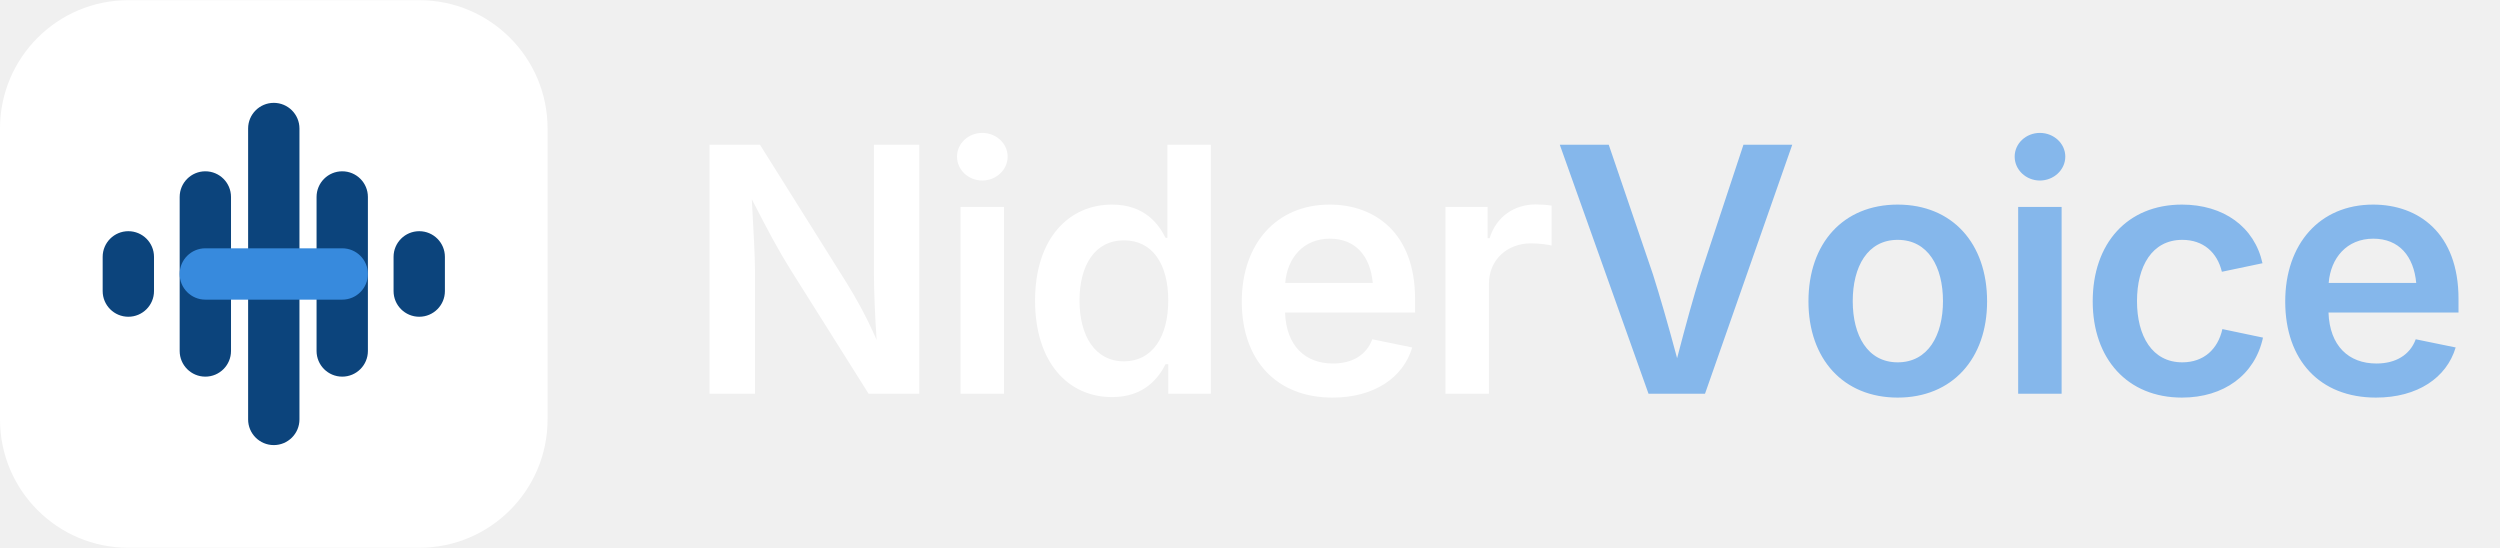
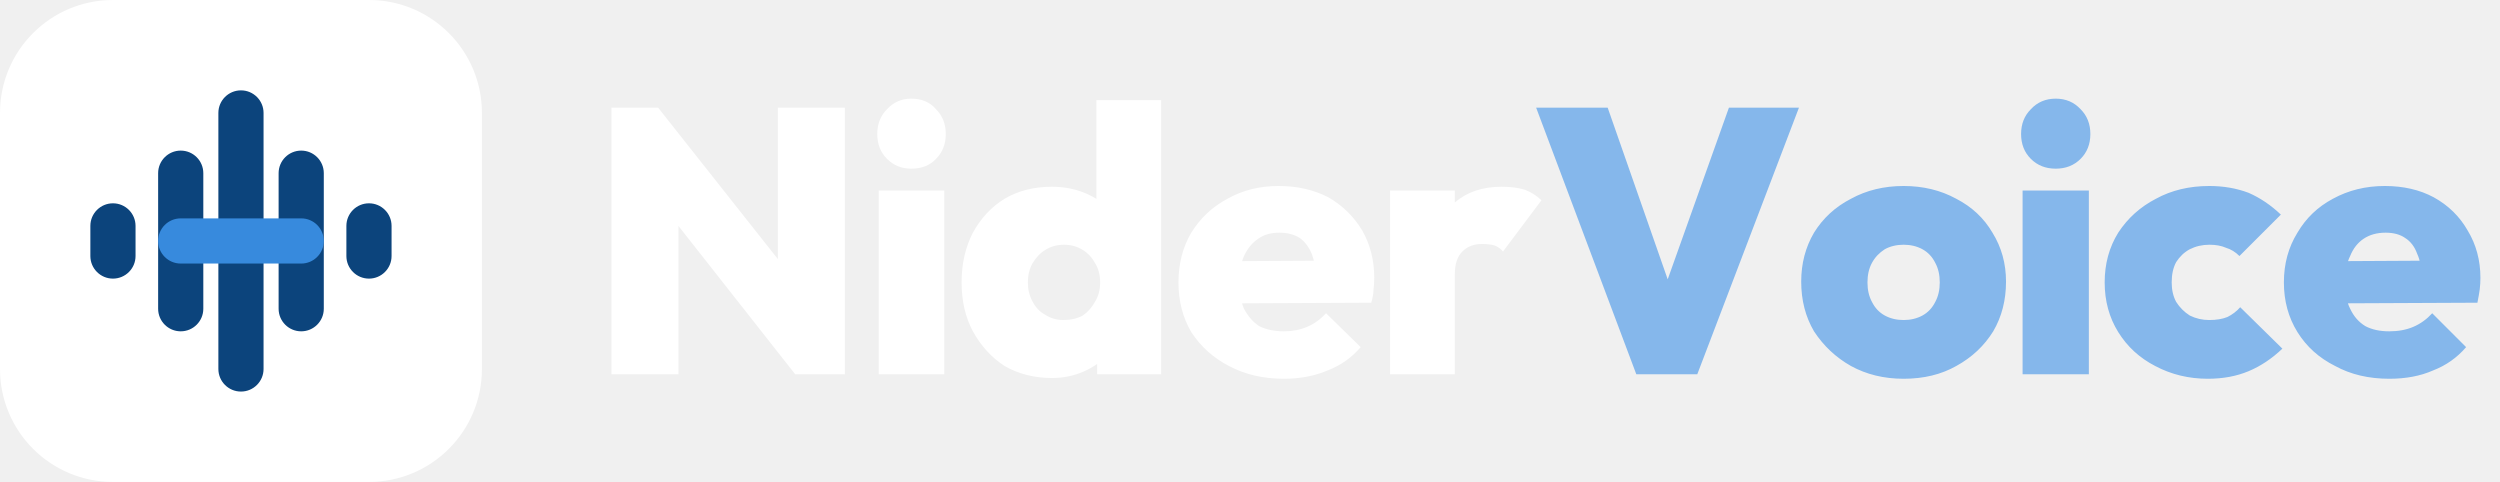
- <svg xmlns="http://www.w3.org/2000/svg" viewBox="0 0 292.2 64.0" width="292" height="64">
+ <svg xmlns="http://www.w3.org/2000/svg" viewBox="0 0 332 64" width="332" height="64" role="img" aria-label="NiderVoice">
  <rect width="64" height="64" rx="15" fill="#FFFFFF" />
  <g fill="#0C447C">
    <rect x="12" y="27" width="6" height="10" rx="3" />
    <rect x="21" y="20" width="6" height="24" rx="3" />
    <rect x="29" y="12" width="6" height="40" rx="3" />
    <rect x="37" y="20" width="6" height="24" rx="3" />
    <rect x="46" y="27" width="6" height="10" rx="3" />
  </g>
  <rect x="21" y="29" width="22" height="6" rx="3" fill="#378ADD" />
-   <path d="M82.93 46.0H88.242V31.547C88.242 29.926 88.066 26.859 87.871 23.266C89.824 27.055 90.918 29.125 92.441 31.566L101.523 46.0H107.441V16.898H102.148V32.172C102.148 33.949 102.266 36.898 102.461 39.711C101.191 36.801 99.922 34.594 98.887 32.934L88.828 16.898H82.93Z M112.266 46.0H117.345V24.164H112.266ZM114.805 21.078C116.427 21.078 117.774 19.828 117.774 18.285C117.774 16.742 116.427 15.512 114.805 15.512C113.184 15.512 111.856 16.742 111.856 18.285C111.856 19.828 113.184 21.078 114.805 21.078Z M129.982 46.391C133.752 46.391 135.431 44.125 136.232 42.543H136.545V46.0H141.525V16.898H136.447V27.777H136.232C135.451 26.234 133.849 23.891 129.963 23.891C124.923 23.891 120.978 27.855 120.978 35.121C120.978 42.289 124.806 46.391 129.982 46.391ZM131.369 42.211C127.97 42.211 126.173 39.203 126.173 35.102C126.173 31.039 127.931 28.07 131.369 28.07C134.709 28.07 136.545 30.844 136.545 35.102C136.545 39.359 134.67 42.211 131.369 42.211Z M155.745 46.449C160.608 46.449 164.006 44.125 165.061 40.59L160.393 39.633C159.709 41.488 158.03 42.465 155.803 42.465C152.541 42.465 150.334 40.395 150.198 36.508H165.393V34.906C165.393 27.25 160.745 23.891 155.412 23.891C149.162 23.891 145.139 28.5 145.139 35.219C145.139 42.055 149.162 46.449 155.745 46.449ZM150.217 33.051C150.452 30.141 152.327 27.875 155.432 27.875C158.459 27.875 160.159 29.926 160.452 33.051Z M168.948 46.0H174.027V33.148C174.027 30.375 176.116 28.422 178.948 28.422C179.847 28.422 180.921 28.559 181.351 28.676V24.008C180.862 23.93 180.062 23.871 179.495 23.871C176.995 23.871 174.886 25.297 174.105 27.816H173.87V24.164H168.948Z" fill="#FFFFFF" />
-   <path d="M192.68 46.0H199.281L209.477 16.898H203.773L198.773 32.016C197.953 34.613 197.074 37.797 196.02 41.84C194.945 37.836 194.008 34.594 193.187 32.016L188.031 16.898H182.309Z M221.802 46.449C228.169 46.449 232.251 41.918 232.251 35.199C232.251 28.402 228.169 23.891 221.802 23.891C215.434 23.891 211.372 28.402 211.372 35.199C211.372 41.918 215.434 46.449 221.802 46.449ZM221.802 42.328C218.266 42.328 216.548 39.164 216.548 35.18C216.548 31.156 218.266 28.012 221.802 28.012C225.356 28.012 227.095 31.156 227.095 35.18C227.095 39.164 225.356 42.328 221.802 42.328Z M235.884 46.0H240.962V24.164H235.884ZM238.423 21.078C240.045 21.078 241.392 19.828 241.392 18.285C241.392 16.742 240.045 15.512 238.423 15.512C236.802 15.512 235.474 16.742 235.474 18.285C235.474 19.828 236.802 21.078 238.423 21.078Z M255.026 46.449C259.928 46.449 263.561 43.793 264.498 39.438L259.752 38.441C259.225 40.805 257.565 42.328 255.065 42.328C251.53 42.328 249.772 39.223 249.772 35.18C249.772 31.098 251.53 28.012 255.065 28.012C257.526 28.012 259.147 29.477 259.694 31.742L264.44 30.746C263.502 26.488 259.889 23.891 255.026 23.891C248.659 23.891 244.596 28.402 244.596 35.199C244.596 41.918 248.659 46.449 255.026 46.449Z M277.702 46.449C282.566 46.449 285.964 44.125 287.019 40.59L282.351 39.633C281.667 41.488 279.987 42.465 277.761 42.465C274.499 42.465 272.292 40.395 272.155 36.508H287.351V34.906C287.351 27.25 282.702 23.891 277.37 23.891C271.12 23.891 267.097 28.5 267.097 35.219C267.097 42.055 271.12 46.449 277.702 46.449ZM272.175 33.051C272.409 30.141 274.284 27.875 277.39 27.875C280.417 27.875 282.116 29.926 282.409 33.051Z" fill="#85B7EB" />
+   <path fill="#FFFFFF" d="M81.2 49.7V14.3H87.4L90.1 21.5V49.7ZM105.6 49.7 84.9 23.4 87.4 14.3 108.2 40.6ZM105.6 49.7 103.3 42.3V14.3H112.2V49.7ZM116.7 49.7V25.3H125.4V49.7ZM121 22.4Q119.1 22.4 117.8 21.1Q116.5 19.8 116.5 17.8Q116.5 15.8 117.8 14.5Q119.1 13.1 121 13.1Q123.1 13.1 124.3 14.5Q125.6 15.8 125.6 17.8Q125.6 19.8 124.3 21.1Q123.1 22.4 121 22.4ZM139.7 50.2Q136.2 50.2 133.4 48.6Q130.8 46.9 129.2 44Q127.7 41.2 127.7 37.5Q127.7 33.8 129.2 30.9Q130.8 28 133.4 26.4Q136.1 24.8 139.7 24.8Q142 24.8 144 25.6Q146 26.4 147.4 27.9Q148.7 29.4 149 31.3V43.3Q148.7 45.2 147.4 46.8Q146 48.4 144 49.3Q142 50.2 139.7 50.2ZM141.2 42.5Q142.7 42.5 143.8 41.9Q144.8 41.2 145.4 40.1Q146.1 39 146.1 37.5Q146.1 36 145.4 34.9Q144.8 33.8 143.8 33.2Q142.7 32.5 141.3 32.5Q139.9 32.5 138.8 33.2Q137.8 33.8 137.1 35Q136.5 36.1 136.5 37.5Q136.5 38.9 137.1 40Q137.7 41.2 138.8 41.8Q139.9 42.5 141.2 42.5ZM154.2 49.7H145.7V43.2L147 37.2L145.6 31.3V13.3H154.2ZM170.5 50.3Q166.4 50.3 163.2 48.6Q160.1 47 158.2 44.1Q156.5 41.2 156.5 37.5Q156.5 33.8 158.2 30.9Q160 28 163 26.4Q166 24.7 169.8 24.7Q173.5 24.7 176.4 26.2Q179.2 27.8 180.9 30.6Q182.5 33.4 182.5 36.9Q182.5 37.7 182.4 38.5Q182.4 39.2 182.1 40.2L160.6 40.3V34.7L178.7 34.6L174.8 37Q174.7 35 174.2 33.7Q173.6 32.3 172.6 31.6Q171.5 30.9 169.9 30.9Q168.2 30.9 167.1 31.7Q165.9 32.5 165.2 34Q164.6 35.4 164.6 37.5Q164.6 39.6 165.2 41Q166 42.5 167.2 43.3Q168.6 44 170.5 44Q172.2 44 173.6 43.4Q175 42.8 176.1 41.6L180.7 46.1Q178.9 48.2 176.3 49.2Q173.7 50.3 170.5 50.3ZM184.6 49.7V25.3H193.2V49.7ZM193.2 36.4 189.3 33.1Q190.8 29 193.2 26.9Q195.6 24.8 199.4 24.8Q201.2 24.8 202.5 25.2Q203.8 25.7 204.7 26.6L199.6 33.4Q199.2 32.9 198.5 32.6Q197.8 32.4 196.8 32.4Q195.2 32.4 194.2 33.4Q193.2 34.4 193.2 36.4Z" />
+   <path fill="#85B7EB" d="M217.3 49.7 204 14.3H213.5L223.5 42.9H219.4L229.6 14.3H238.9L225.4 49.7ZM252.8 50.3Q248.9 50.3 245.8 48.6Q242.8 46.9 240.9 44Q239.2 41.1 239.2 37.4Q239.2 33.8 240.9 30.9Q242.7 28 245.8 26.4Q248.9 24.7 252.8 24.7Q256.7 24.7 259.8 26.4Q262.9 28 264.6 30.9Q266.4 33.8 266.4 37.4Q266.4 41.1 264.7 44Q262.9 46.9 259.8 48.6Q256.8 50.3 252.8 50.3ZM252.8 42.5Q254.2 42.5 255.3 41.9Q256.4 41.3 257 40.1Q257.6 39 257.6 37.5Q257.6 36 257 34.9Q256.4 33.7 255.3 33.1Q254.2 32.5 252.8 32.5Q251.4 32.5 250.3 33.1Q249.2 33.8 248.6 34.9Q248 36 248 37.5Q248 39 248.6 40.1Q249.2 41.3 250.3 41.9Q251.4 42.5 252.8 42.5ZM268.6 49.7V25.3H277.4V49.7ZM273 22.4Q271 22.4 269.7 21.1Q268.4 19.8 268.4 17.8Q268.4 15.8 269.7 14.5Q271 13.1 273 13.1Q275 13.1 276.3 14.5Q277.6 15.8 277.6 17.8Q277.6 19.8 276.3 21.1Q275 22.4 273 22.4ZM293.2 50.3Q289.4 50.3 286.2 48.6Q283.1 47 281.3 44.1Q279.5 41.2 279.5 37.5Q279.5 33.8 281.3 30.9Q283.2 28 286.3 26.4Q289.4 24.7 293.4 24.7Q296.2 24.7 298.6 25.6Q300.9 26.6 302.9 28.5L297.4 34Q296.6 33.2 295.6 32.9Q294.7 32.5 293.4 32.5Q292 32.5 290.8 33.1Q289.7 33.7 289 34.8Q288.4 35.9 288.4 37.5Q288.4 39 289 40.1Q289.7 41.2 290.8 41.9Q292 42.5 293.4 42.5Q294.8 42.5 295.8 42.1Q296.8 41.6 297.5 40.8L303.1 46.3Q301 48.3 298.6 49.3Q296.2 50.3 293.2 50.3ZM317.3 50.3Q313.2 50.3 310.1 48.6Q306.9 47 305.1 44.1Q303.3 41.2 303.3 37.5Q303.3 33.8 305.1 30.9Q306.8 28 309.8 26.4Q312.9 24.7 316.7 24.7Q320.4 24.7 323.2 26.2Q326.1 27.8 327.7 30.6Q329.4 33.4 329.4 36.9Q329.4 37.7 329.3 38.5Q329.2 39.2 329 40.2L307.4 40.3V34.7L325.5 34.6L321.6 37Q321.6 35 321 33.7Q320.5 32.3 319.4 31.6Q318.4 30.9 316.8 30.9Q315.1 30.9 313.9 31.7Q312.7 32.5 312.1 34Q311.4 35.4 311.4 37.5Q311.4 39.6 312.1 41Q312.8 42.5 314.1 43.3Q315.4 44 317.3 44Q319.1 44 320.5 43.4Q321.9 42.8 323 41.6L327.5 46.1Q325.7 48.2 323.1 49.2Q320.6 50.3 317.3 50.3Z" />
</svg>
